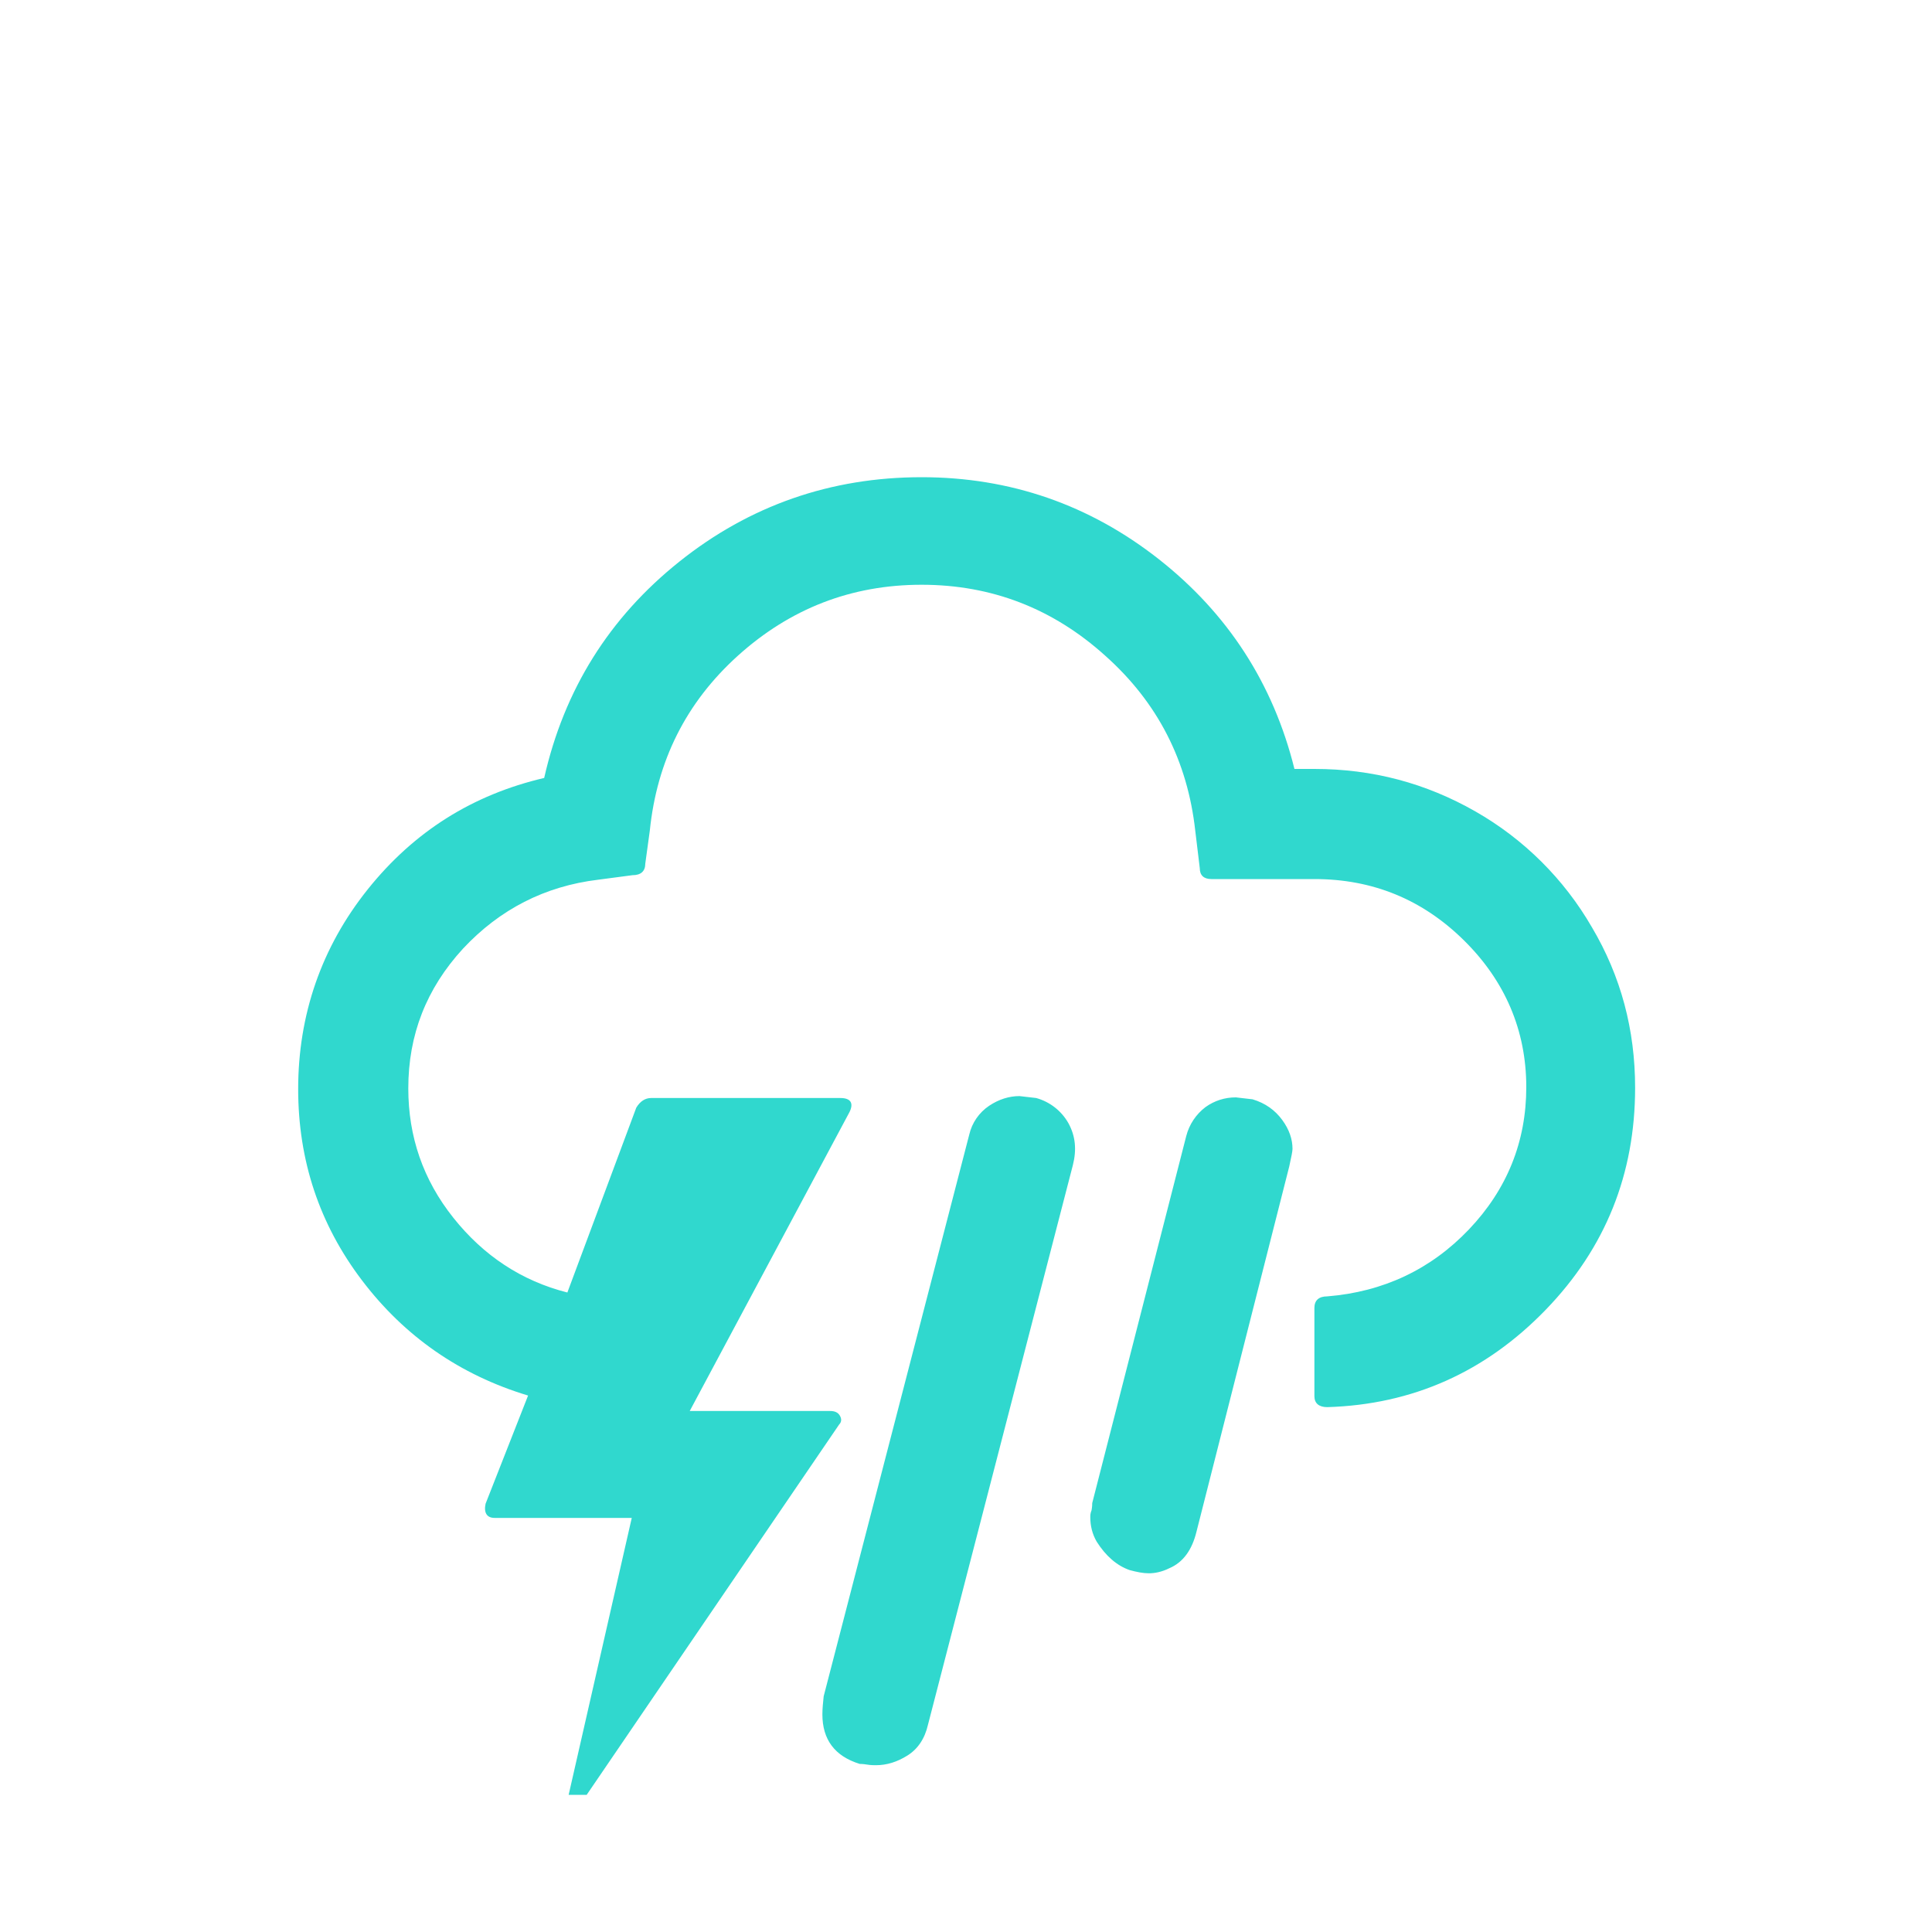
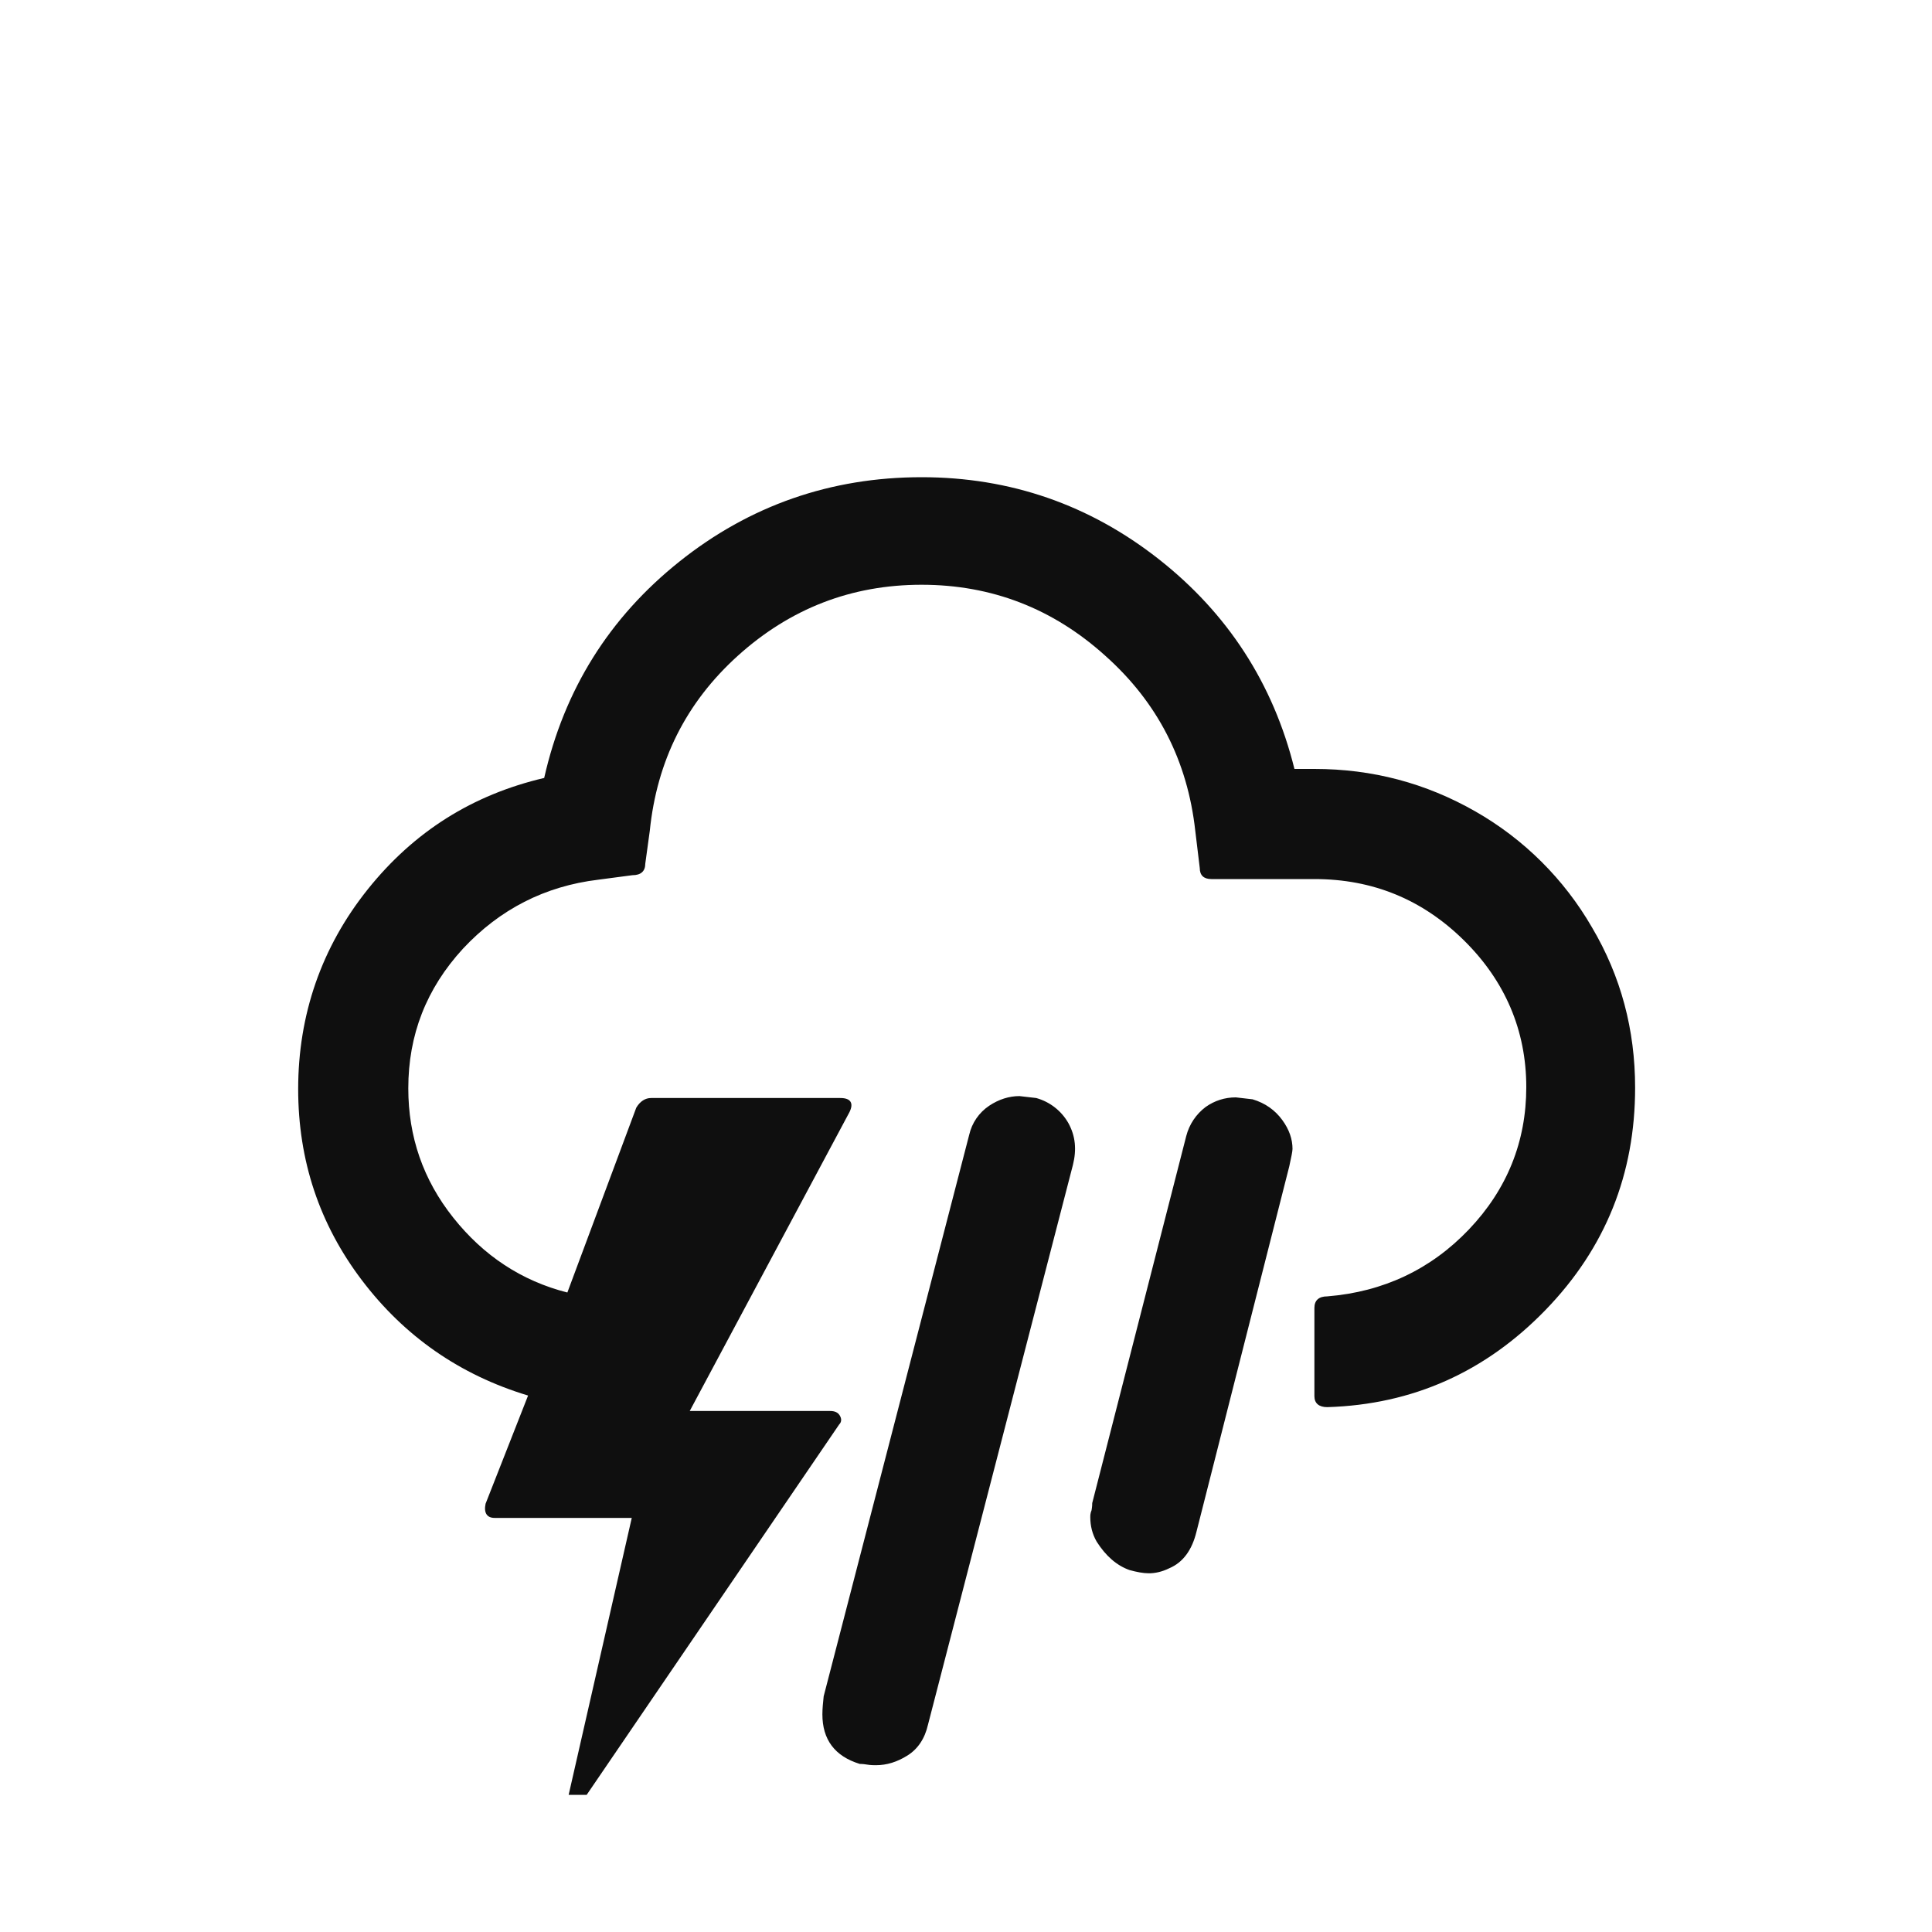
<svg xmlns="http://www.w3.org/2000/svg" width="32" height="32" viewBox="0 0 30 30">
-   <path fill="#30d8ce" d="M4.63 16.91c0 1.11.33 2.1.99 2.97s1.52 1.47 2.58 1.79l-.66 1.68c-.03.14.02.22.14.22h2.13l-.98 4.3h.28l3.92-5.75c.04-.04.04-.09.01-.14c-.03-.05-.08-.07-.15-.07h-2.18l2.48-4.64c.07-.14.02-.22-.14-.22h-2.94c-.09 0-.17.05-.23.15l-1.07 2.87c-.71-.18-1.3-.57-1.77-1.16s-.7-1.26-.7-2.01c0-.83.28-1.55.85-2.17c.57-.61 1.27-.97 2.1-1.07l.53-.07c.13 0 .2-.06.2-.18l.07-.51c.11-1.08.56-1.99 1.37-2.72c.81-.73 1.76-1.1 2.85-1.1s2.04.37 2.85 1.1c.82.73 1.28 1.64 1.4 2.72l.07.58c0 .11.06.17.18.17h1.6c.91 0 1.68.32 2.32.95c.64.63.97 1.4.97 2.28c0 .85-.3 1.59-.89 2.21c-.59.62-1.33.97-2.2 1.04c-.13 0-.2.06-.2.18v1.37c0 .11.07.17.2.17c1.33-.04 2.46-.55 3.39-1.51s1.39-2.11 1.39-3.45c0-.9-.22-1.73-.67-2.49a4.884 4.884 0 0 0-1.81-1.8c-.77-.44-1.6-.66-2.5-.66h-.31c-.33-1.33-1.04-2.42-2.11-3.26s-2.3-1.27-3.68-1.27c-1.41 0-2.67.44-3.76 1.31s-1.79 1.99-2.1 3.36c-1.11.26-2.02.83-2.74 1.73s-1.08 1.95-1.08 3.1zm8.14 9.71c0 .39.19.65.58.77c.01 0 .05 0 .11.01s.11.01.14.01c.17 0 .33-.05.49-.15c.16-.1.27-.26.32-.48l2.25-8.69c.06-.24.04-.45-.07-.65a.827.827 0 0 0-.5-.39l-.26-.03c-.16 0-.32.05-.47.15a.74.74 0 0 0-.31.45l-2.26 8.72c-.01.1-.02.19-.02.28zm4.16-3.06c0 .13.03.26.1.38c.14.22.31.37.51.44c.11.03.21.05.3.05s.2-.02.32-.08c.21-.09.35-.28.42-.57l1.44-5.67c.03-.14.05-.23.05-.27c0-.15-.05-.3-.16-.45s-.26-.26-.46-.32l-.26-.03c-.17 0-.33.05-.47.15a.82.82 0 0 0-.3.45l-1.46 5.7c0 .02 0 .05-.01.11c-.02.05-.02.08-.02.11z" />
+   <path fill="#0F0F0F" d="M4.63 16.91c0 1.11.33 2.1.99 2.97s1.52 1.47 2.58 1.79l-.66 1.68c-.03.14.02.22.14.22h2.13l-.98 4.3h.28l3.92-5.75c.04-.04.04-.09.01-.14c-.03-.05-.08-.07-.15-.07h-2.18l2.48-4.64c.07-.14.02-.22-.14-.22h-2.94c-.09 0-.17.05-.23.15l-1.07 2.87c-.71-.18-1.3-.57-1.77-1.16s-.7-1.26-.7-2.01c0-.83.28-1.55.85-2.17c.57-.61 1.27-.97 2.1-1.07l.53-.07c.13 0 .2-.06.2-.18l.07-.51c.11-1.08.56-1.99 1.37-2.72c.81-.73 1.76-1.1 2.85-1.1s2.04.37 2.85 1.1c.82.73 1.28 1.64 1.4 2.72l.07.58c0 .11.06.17.18.17h1.6c.91 0 1.68.32 2.32.95c.64.63.97 1.4.97 2.28c0 .85-.3 1.59-.89 2.21c-.59.62-1.33.97-2.2 1.04c-.13 0-.2.06-.2.18v1.37c0 .11.07.17.2.17c1.33-.04 2.46-.55 3.39-1.51s1.39-2.11 1.39-3.45c0-.9-.22-1.73-.67-2.49a4.884 4.884 0 0 0-1.81-1.8c-.77-.44-1.6-.66-2.5-.66h-.31c-.33-1.33-1.04-2.42-2.11-3.26s-2.3-1.27-3.68-1.27c-1.41 0-2.67.44-3.76 1.31s-1.79 1.99-2.1 3.36c-1.11.26-2.02.83-2.74 1.73s-1.08 1.95-1.08 3.1zm8.14 9.71c0 .39.19.65.58.77c.01 0 .05 0 .11.01s.11.01.14.01c.17 0 .33-.05.49-.15c.16-.1.27-.26.32-.48l2.25-8.69c.06-.24.04-.45-.07-.65a.827.827 0 0 0-.5-.39l-.26-.03c-.16 0-.32.05-.47.15a.74.74 0 0 0-.31.45l-2.26 8.72c-.01.1-.02.19-.02.28zm4.16-3.06c0 .13.03.26.1.38c.14.22.31.37.51.44c.11.03.21.05.3.05s.2-.02.32-.08c.21-.09.35-.28.42-.57l1.44-5.67c.03-.14.05-.23.05-.27c0-.15-.05-.3-.16-.45s-.26-.26-.46-.32l-.26-.03c-.17 0-.33.05-.47.15a.82.82 0 0 0-.3.45l-1.46 5.7c0 .02 0 .05-.01.11c-.02.05-.02.08-.02.11z" />
</svg>
